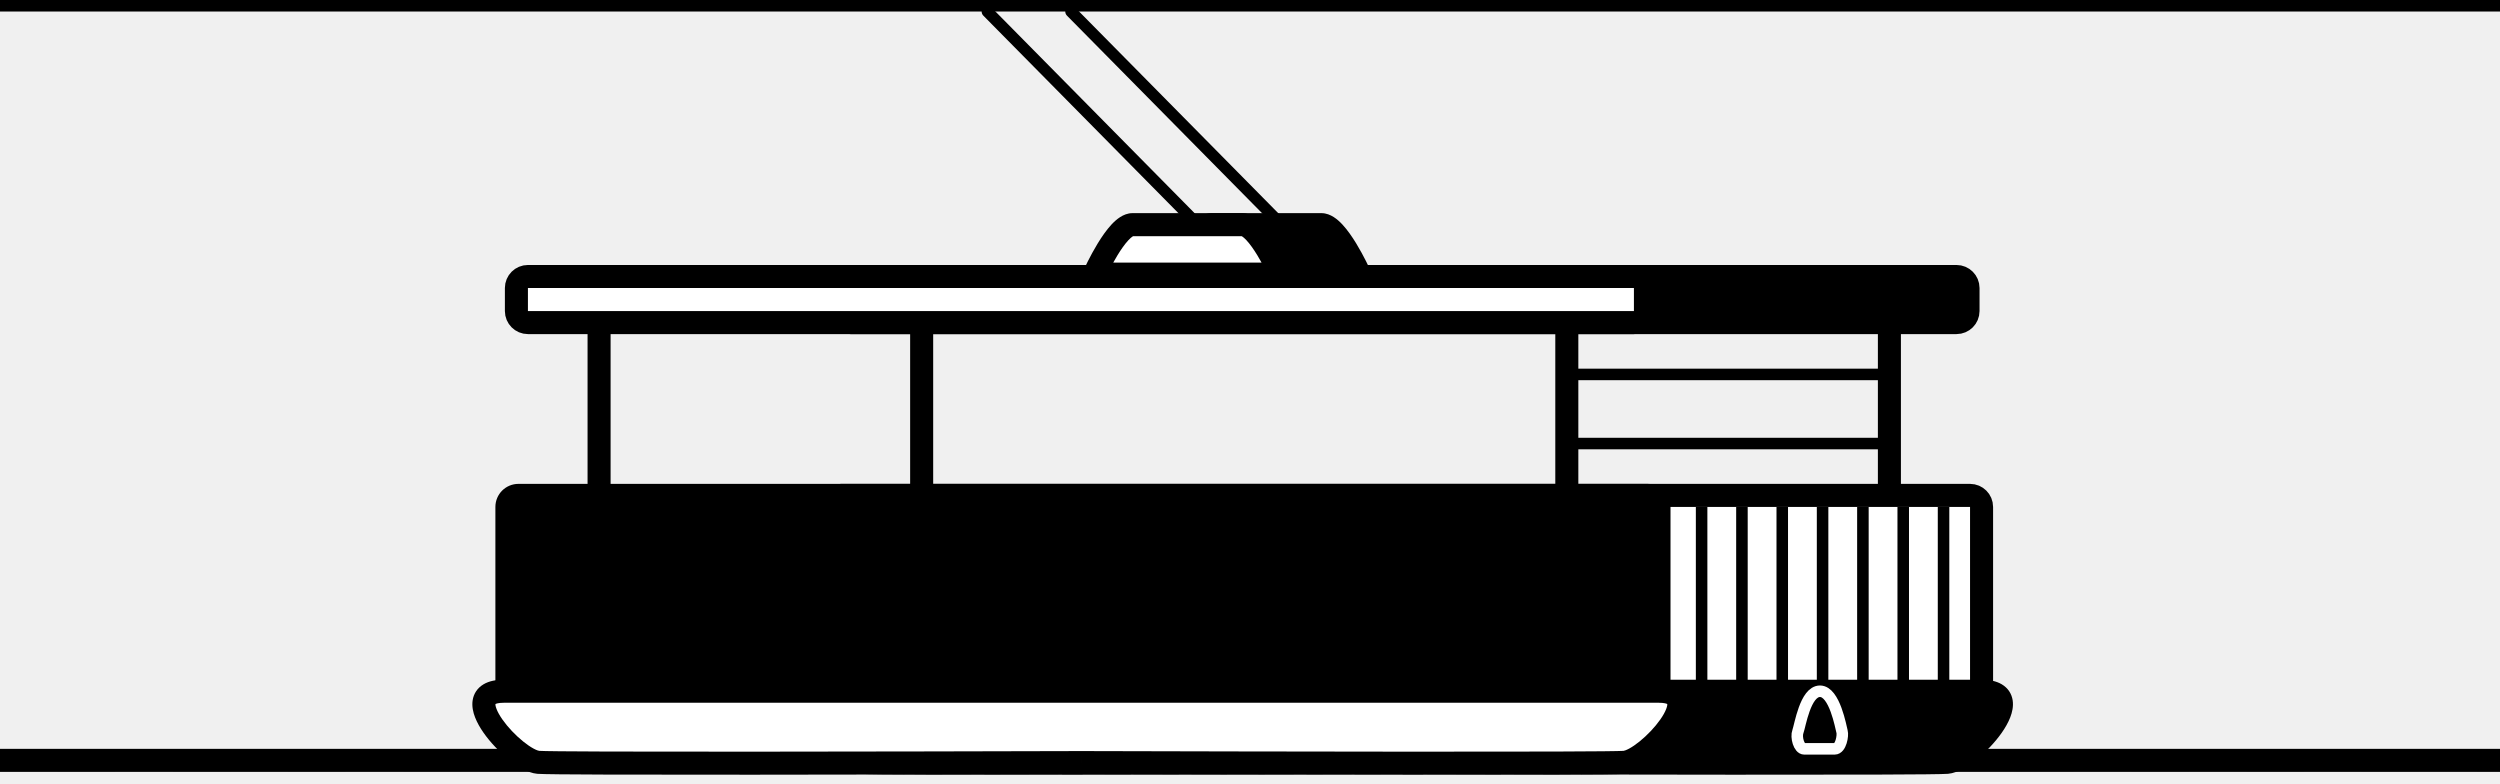
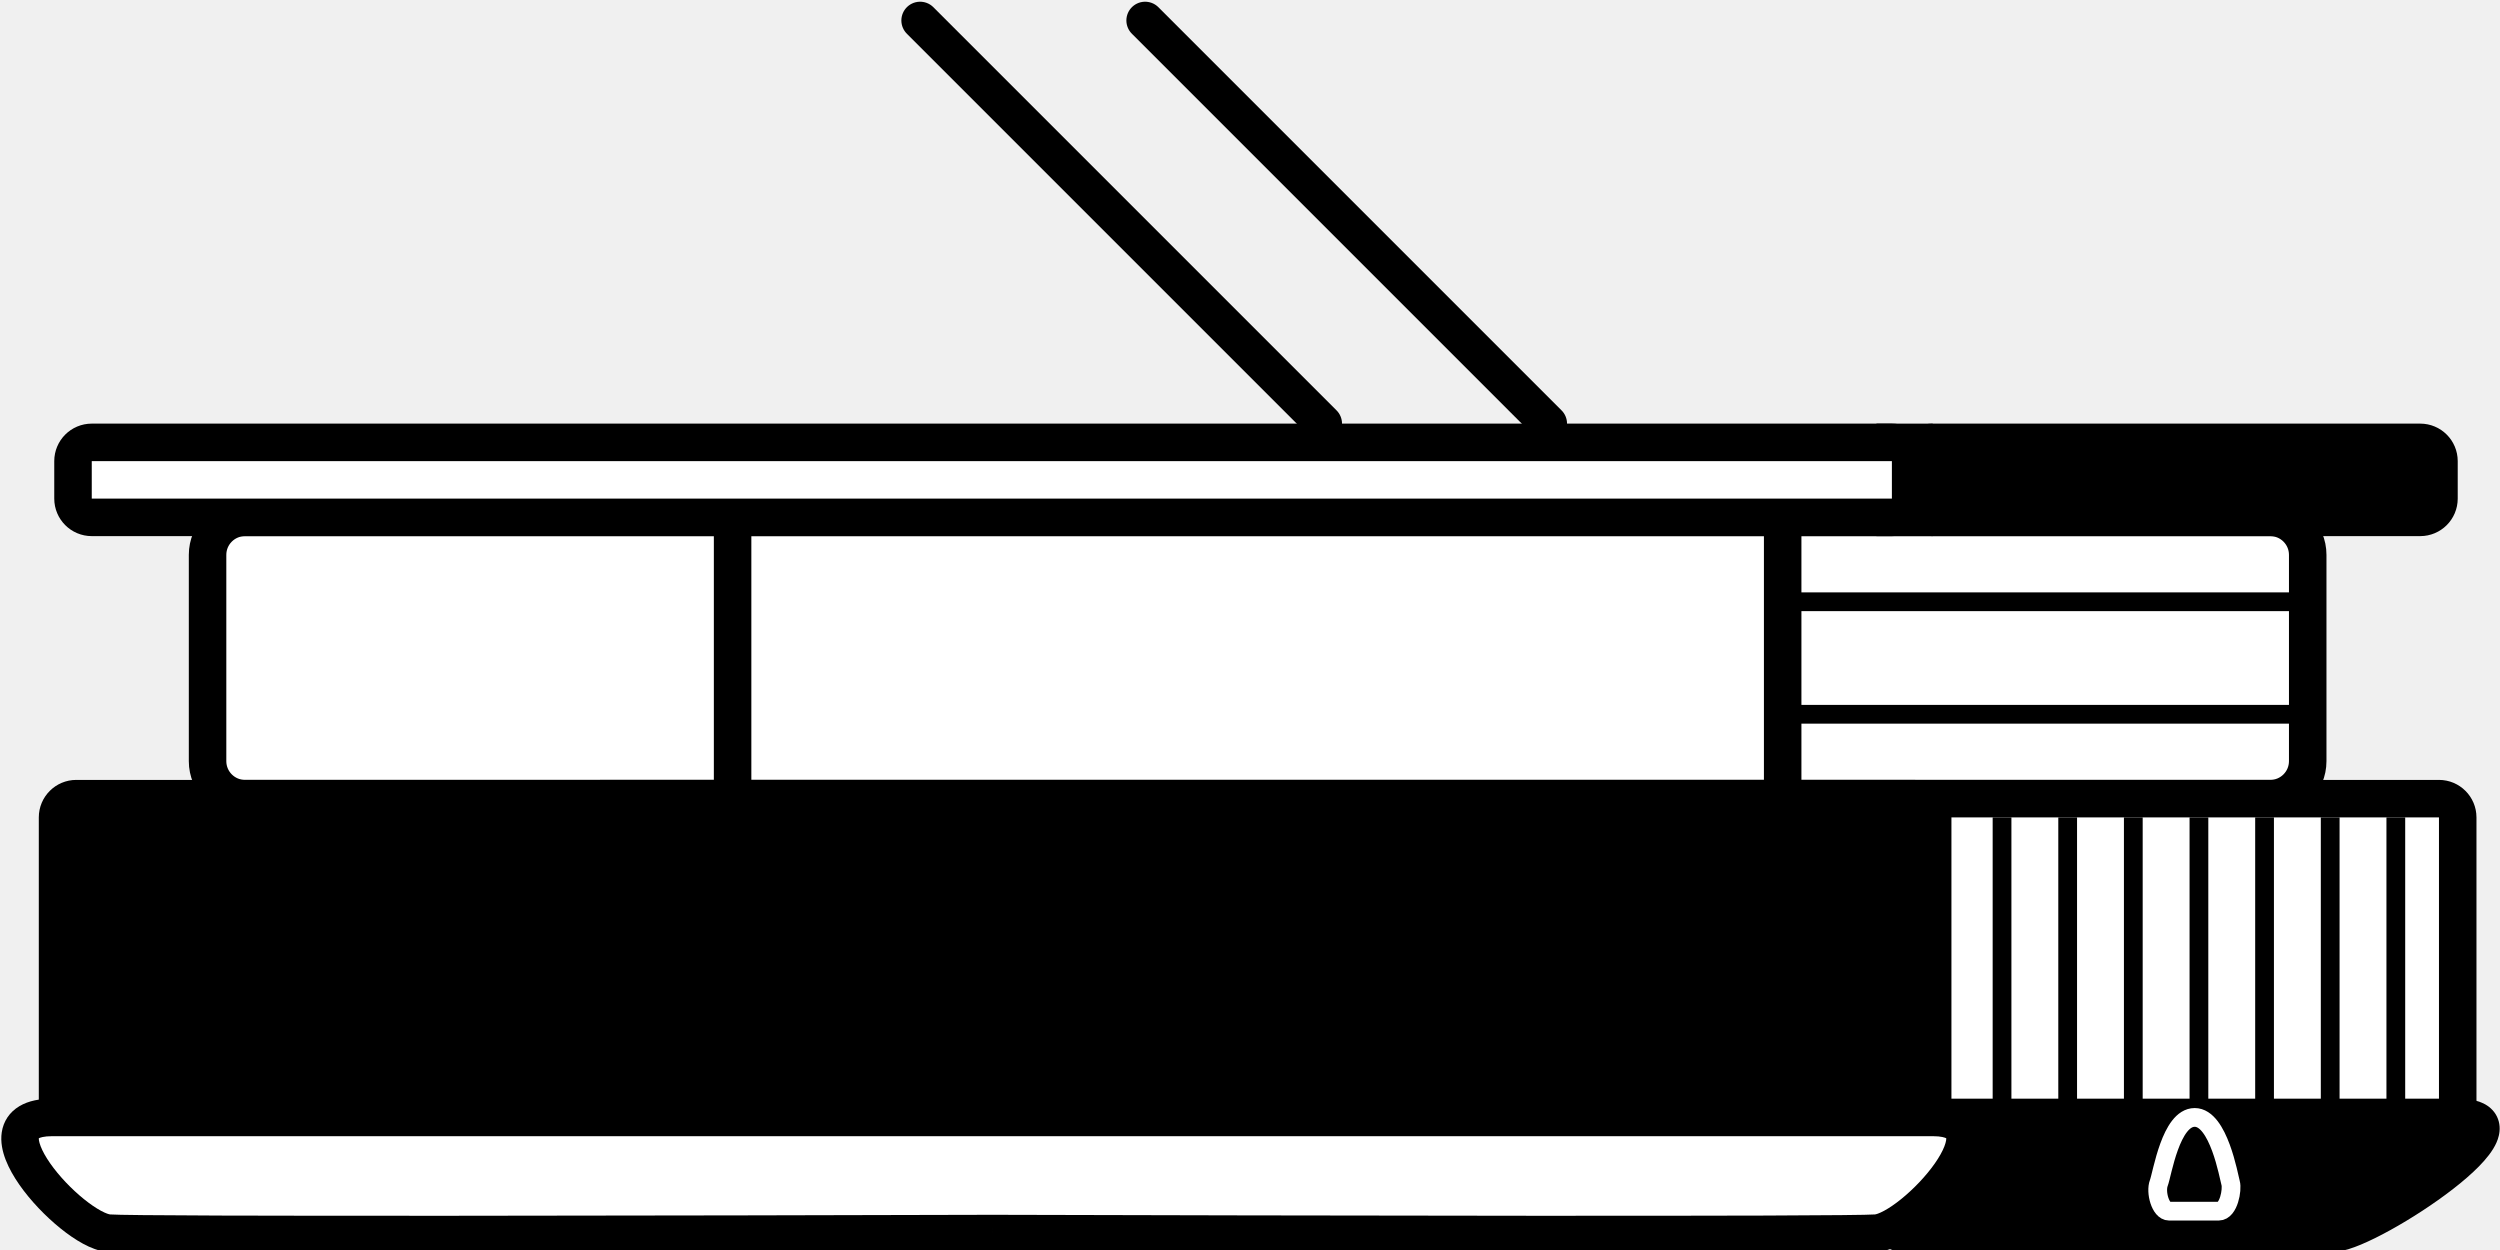
- <svg xmlns="http://www.w3.org/2000/svg" width="217" height="68" viewBox="0 0 217 68" fill="none">
-   <line x1="4.37114e-08" y1="66.5" x2="217" y2="66.5" stroke="white" stroke-dasharray="5 5" />
-   <line x1="8.74228e-08" y1="66" x2="217" y2="66" stroke="black" stroke-width="2" />
-   <rect x="80" y="26" width="84" height="18" rx="2" stroke="black" stroke-width="2" />
-   <rect x="72" y="43" width="100" height="18" rx="1" fill="white" stroke="black" stroke-width="2" />
-   <path fill-rule="evenodd" clip-rule="evenodd" d="M71.725 60H114H129.725H172C176.5 60 171 66 169.003 66.17C167.49 66.299 136.701 66.233 121.862 66.193C107.024 66.233 76.235 66.299 74.722 66.17C72.725 66 67.225 60 71.725 60Z" fill="black" />
-   <path d="M169.003 66.17L169.088 67.167L169.003 66.17ZM121.862 66.193L121.865 65.193L121.86 65.193L121.862 66.193ZM74.722 66.17L74.807 65.174L74.722 66.17ZM114 59H71.725V61H114V59ZM114 61H129.725V59H114V61ZM129.725 61H172V59H129.725V61ZM172 61C172.472 61 172.674 61.082 172.734 61.118C172.756 61.131 172.748 61.13 172.734 61.11C172.721 61.09 172.721 61.078 172.722 61.091C172.729 61.133 172.728 61.276 172.624 61.545C172.523 61.804 172.354 62.111 172.118 62.449C171.646 63.124 170.979 63.822 170.318 64.356C169.989 64.622 169.679 64.833 169.413 64.977C169.13 65.13 168.968 65.17 168.918 65.174L169.088 67.167C169.537 67.128 169.984 66.943 170.366 66.735C170.766 66.519 171.178 66.233 171.575 65.912C172.366 65.273 173.167 64.44 173.758 63.594C174.053 63.17 174.313 62.72 174.488 62.269C174.659 61.83 174.779 61.312 174.7 60.79C174.613 60.217 174.295 59.719 173.756 59.399C173.263 59.105 172.653 59 172 59V61ZM168.918 65.174C168.593 65.201 166.45 65.222 163.082 65.234C159.753 65.245 155.3 65.248 150.43 65.245C140.69 65.239 129.284 65.213 121.865 65.193L121.86 67.193C129.279 67.213 140.687 67.239 150.429 67.245C155.3 67.248 159.756 67.245 163.089 67.234C166.383 67.223 168.656 67.203 169.088 67.167L168.918 65.174ZM74.637 67.167C75.068 67.203 77.341 67.223 80.636 67.234C83.969 67.245 88.425 67.248 93.296 67.245C103.038 67.239 114.446 67.213 121.865 67.193L121.86 65.193C114.441 65.213 103.035 65.239 93.294 65.245C88.424 65.248 83.972 65.245 80.642 65.234C77.274 65.222 75.131 65.201 74.807 65.174L74.637 67.167ZM71.725 59C71.071 59 70.461 59.105 69.968 59.399C69.43 59.719 69.112 60.217 69.025 60.79C68.945 61.312 69.066 61.83 69.237 62.269C69.412 62.72 69.671 63.17 69.967 63.594C70.557 64.44 71.359 65.273 72.15 65.912C72.547 66.233 72.959 66.519 73.358 66.735C73.741 66.943 74.187 67.128 74.637 67.167L74.807 65.174C74.757 65.17 74.594 65.13 74.311 64.977C74.046 64.833 73.735 64.622 73.406 64.356C72.745 63.822 72.078 63.124 71.607 62.449C71.371 62.111 71.201 61.804 71.101 61.545C70.996 61.276 70.996 61.133 71.002 61.091C71.004 61.078 71.004 61.09 70.991 61.11C70.977 61.13 70.969 61.131 70.991 61.118C71.05 61.082 71.253 61 71.725 61V59Z" fill="black" />
-   <rect x="72.824" y="24" width="98" height="4" rx="1" fill="black" stroke="black" stroke-width="2" />
-   <rect x="43" y="42" width="102" height="20" rx="2" fill="black" />
-   <rect x="52" y="26" width="84" height="18" rx="2" stroke="black" stroke-width="2" />
-   <path fill-rule="evenodd" clip-rule="evenodd" d="M43.725 60H86H101.725H144C148.5 60 143 66 141.003 66.17C139.49 66.299 108.701 66.233 93.862 66.193C79.024 66.233 48.235 66.299 46.722 66.17C44.725 66 39.225 60 43.725 60Z" fill="white" />
-   <path d="M141.003 66.17L141.088 67.167L141.003 66.17ZM93.862 66.193L93.865 65.193L93.86 65.193L93.862 66.193ZM46.722 66.17L46.807 65.174L46.722 66.17ZM86 59H43.725V61H86V59ZM86 61H101.725V59H86V61ZM101.725 61H144V59H101.725V61ZM144 61C144.472 61 144.674 61.082 144.734 61.118C144.756 61.131 144.748 61.13 144.734 61.11C144.721 61.09 144.721 61.078 144.722 61.091C144.729 61.133 144.728 61.276 144.624 61.545C144.523 61.804 144.354 62.111 144.118 62.449C143.646 63.124 142.979 63.822 142.318 64.356C141.989 64.622 141.679 64.833 141.413 64.977C141.13 65.13 140.968 65.17 140.918 65.174L141.088 67.167C141.537 67.128 141.984 66.943 142.366 66.735C142.766 66.519 143.178 66.233 143.575 65.912C144.366 65.273 145.167 64.44 145.758 63.594C146.053 63.17 146.313 62.72 146.488 62.269C146.659 61.83 146.779 61.312 146.7 60.79C146.613 60.217 146.295 59.719 145.756 59.399C145.263 59.105 144.653 59 144 59V61ZM140.918 65.174C140.593 65.201 138.45 65.222 135.082 65.234C131.753 65.245 127.3 65.248 122.43 65.245C112.69 65.239 101.284 65.213 93.865 65.193L93.86 67.193C101.279 67.213 112.687 67.239 122.429 67.245C127.3 67.248 131.756 67.245 135.089 67.234C138.383 67.223 140.656 67.203 141.088 67.167L140.918 65.174ZM46.637 67.167C47.068 67.203 49.341 67.223 52.636 67.234C55.969 67.245 60.425 67.248 65.296 67.245C75.038 67.239 86.446 67.213 93.865 67.193L93.86 65.193C86.441 65.213 75.035 65.239 65.294 65.245C60.424 65.248 55.971 65.245 52.642 65.234C49.274 65.222 47.131 65.201 46.807 65.174L46.637 67.167ZM43.725 59C43.071 59 42.461 59.105 41.968 59.399C41.43 59.719 41.112 60.217 41.025 60.79C40.946 61.312 41.066 61.83 41.237 62.269C41.412 62.72 41.671 63.17 41.967 63.594C42.557 64.44 43.358 65.273 44.15 65.912C44.547 66.233 44.959 66.519 45.358 66.735C45.741 66.943 46.187 67.128 46.637 67.167L46.807 65.174C46.757 65.17 46.594 65.13 46.312 64.977C46.046 64.833 45.735 64.622 45.406 64.356C44.745 63.822 44.078 63.124 43.607 62.449C43.371 62.111 43.201 61.804 43.101 61.545C42.996 61.276 42.996 61.133 43.002 61.091C43.004 61.078 43.004 61.09 42.991 61.11C42.977 61.13 42.969 61.131 42.991 61.118C43.05 61.082 43.253 61 43.725 61V59Z" fill="black" />
-   <rect x="44.824" y="24" width="98" height="4" rx="1" fill="white" stroke="black" stroke-width="2" />
-   <line x1="147.7" y1="44" x2="147.7" y2="61" stroke="black" />
-   <line x1="151.2" y1="44" x2="151.2" y2="61" stroke="black" />
-   <line x1="154.7" y1="44" x2="154.7" y2="61" stroke="black" />
-   <line x1="158.2" y1="44" x2="158.2" y2="61" stroke="black" />
-   <line x1="161.7" y1="44" x2="161.7" y2="61" stroke="black" />
-   <line x1="165.2" y1="44" x2="165.2" y2="61" stroke="black" />
-   <line x1="168.7" y1="44" x2="168.7" y2="61" stroke="black" />
-   <line x1="136" y1="38.5" x2="164" y2="38.5" stroke="black" />
-   <line x1="136" y1="32.5" x2="164" y2="32.5" stroke="black" />
-   <path d="M156.058 63.5C156.243 63.018 156.697 60 157.974 60C159.251 60 159.79 63.155 159.889 63.5C159.988 63.845 159.79 65 159.251 65H156.608C156.146 65 155.874 63.982 156.058 63.5Z" fill="black" stroke="white" stroke-linecap="square" />
-   <line x1="0.5" y1="-0.5" x2="29.016" y2="-0.5" transform="matrix(0.7027 0.711486 -0.7027 0.711486 85 1)" stroke="black" stroke-linecap="round" />
-   <line x1="0.5" y1="-0.5" x2="29.016" y2="-0.5" transform="matrix(0.7027 0.711486 -0.7027 0.711486 92.2593 1)" stroke="black" stroke-linecap="round" />
-   <line x1="-4.37114e-08" y1="0.5" x2="217" y2="0.5" stroke="#000" />
-   <path fill-rule="evenodd" clip-rule="evenodd" d="M105.173 19.5C103.799 19.5 101.867 23.792 101.867 23.792H105.731H108.436H111.43H115.295H118C118 23.792 116.068 19.5 114.694 19.5H111.989H111.43H108.436H105.731H105.173Z" fill="black" />
-   <path d="M101.867 23.792L100.955 23.381L100.32 24.792H101.867V23.792ZM118 23.792V24.792H119.547L118.912 23.381L118 23.792ZM101.867 23.792C102.779 24.202 102.779 24.202 102.778 24.203C102.778 24.203 102.778 24.203 102.778 24.203C102.778 24.203 102.778 24.203 102.778 24.203C102.779 24.202 102.779 24.202 102.779 24.201C102.78 24.2 102.781 24.197 102.782 24.194C102.785 24.187 102.79 24.177 102.797 24.162C102.81 24.134 102.83 24.09 102.856 24.035C102.909 23.924 102.986 23.764 103.083 23.571C103.278 23.183 103.549 22.673 103.858 22.167C104.172 21.653 104.501 21.182 104.809 20.852C104.962 20.687 105.086 20.584 105.173 20.528C105.266 20.469 105.259 20.5 105.173 20.5V18.5C104.743 18.5 104.375 18.665 104.099 18.841C103.818 19.02 103.565 19.252 103.345 19.489C102.903 19.964 102.492 20.566 102.151 21.125C101.805 21.692 101.507 22.254 101.297 22.671C101.191 22.881 101.107 23.056 101.048 23.18C101.019 23.242 100.996 23.291 100.981 23.325C100.973 23.342 100.967 23.356 100.962 23.365C100.96 23.37 100.958 23.373 100.957 23.376C100.957 23.378 100.956 23.379 100.956 23.38C100.955 23.38 100.955 23.38 100.955 23.381C100.955 23.381 100.955 23.381 100.955 23.381C100.955 23.381 100.955 23.381 101.867 23.792ZM105.731 22.792H101.867V24.792H105.731V22.792ZM108.436 22.792H105.731V24.792H108.436V22.792ZM111.43 22.792H108.436V24.792H111.43V22.792ZM115.295 22.792H111.43V24.792H115.295V22.792ZM118 22.792H115.295V24.792H118V22.792ZM114.694 20.5C114.607 20.5 114.6 20.469 114.693 20.528C114.781 20.584 114.904 20.687 115.058 20.852C115.365 21.182 115.695 21.653 116.008 22.167C116.317 22.673 116.588 23.183 116.783 23.571C116.881 23.764 116.958 23.924 117.01 24.035C117.037 24.09 117.057 24.134 117.07 24.162C117.076 24.177 117.081 24.187 117.084 24.194C117.086 24.197 117.087 24.2 117.088 24.201C117.088 24.202 117.088 24.202 117.088 24.203C117.088 24.203 117.088 24.203 117.088 24.203C117.088 24.203 117.088 24.203 117.088 24.203C117.088 24.202 117.088 24.202 118 23.792C118.912 23.381 118.912 23.381 118.912 23.381C118.912 23.381 118.912 23.381 118.911 23.381C118.911 23.38 118.911 23.38 118.911 23.38C118.911 23.379 118.91 23.378 118.909 23.376C118.908 23.373 118.907 23.37 118.904 23.365C118.9 23.356 118.894 23.342 118.886 23.325C118.87 23.291 118.847 23.242 118.818 23.18C118.76 23.056 118.675 22.881 118.57 22.671C118.36 22.254 118.062 21.692 117.716 21.125C117.374 20.566 116.963 19.964 116.522 19.489C116.301 19.252 116.048 19.02 115.767 18.841C115.491 18.665 115.124 18.5 114.694 18.5V20.5ZM111.989 20.5H114.694V18.5H111.989V20.5ZM111.43 20.5H111.989V18.5H111.43V20.5ZM108.436 20.5H111.43V18.5H108.436V20.5ZM105.731 20.5H108.436V18.5H105.731V20.5ZM105.173 20.5H105.731V18.5H105.173V20.5Z" fill="black" />
-   <path fill-rule="evenodd" clip-rule="evenodd" d="M98.306 19.5C96.932 19.5 95 23.792 95 23.792H98.865H101.57H104.563H108.428H111.133C111.133 23.792 109.201 19.5 107.827 19.5H105.122H104.563H101.57H98.865H98.306Z" fill="white" />
-   <path d="M95 23.792L94.088 23.381L93.453 24.792H95V23.792ZM111.133 23.792V24.792H112.68L112.045 23.381L111.133 23.792ZM95 23.792C95.912 24.202 95.912 24.202 95.912 24.203C95.912 24.203 95.912 24.203 95.912 24.203C95.912 24.203 95.912 24.203 95.912 24.203C95.912 24.202 95.912 24.202 95.912 24.201C95.913 24.2 95.914 24.197 95.916 24.194C95.919 24.187 95.924 24.177 95.93 24.162C95.943 24.134 95.963 24.09 95.99 24.035C96.042 23.924 96.119 23.764 96.216 23.571C96.412 23.183 96.683 22.673 96.992 22.167C97.305 21.653 97.635 21.182 97.942 20.852C98.096 20.687 98.219 20.584 98.307 20.528C98.399 20.469 98.393 20.5 98.306 20.5V18.5C97.876 18.5 97.509 18.665 97.233 18.841C96.952 19.02 96.699 19.252 96.478 19.489C96.037 19.964 95.626 20.566 95.284 21.125C94.938 21.692 94.64 22.254 94.43 22.671C94.325 22.881 94.24 23.056 94.182 23.18C94.153 23.242 94.13 23.291 94.114 23.325C94.106 23.342 94.1 23.356 94.096 23.365C94.093 23.37 94.092 23.373 94.09 23.376C94.09 23.378 94.089 23.379 94.089 23.38C94.089 23.38 94.089 23.38 94.088 23.381C94.088 23.381 94.088 23.381 94.088 23.381C94.088 23.381 94.088 23.381 95 23.792ZM98.865 22.792H95V24.792H98.865V22.792ZM101.57 22.792H98.865V24.792H101.57V22.792ZM104.563 22.792H101.57V24.792H104.563V22.792ZM108.428 22.792H104.563V24.792H108.428V22.792ZM111.133 22.792H108.428V24.792H111.133V22.792ZM107.827 20.5C107.741 20.5 107.734 20.469 107.827 20.528C107.914 20.584 108.038 20.687 108.191 20.852C108.499 21.182 108.828 21.653 109.142 22.167C109.45 22.673 109.722 23.183 109.917 23.571C110.014 23.764 110.091 23.924 110.144 24.035C110.17 24.09 110.19 24.134 110.203 24.162C110.21 24.177 110.214 24.187 110.218 24.194C110.219 24.197 110.22 24.2 110.221 24.201C110.221 24.202 110.221 24.202 110.221 24.203C110.221 24.203 110.222 24.203 110.222 24.203C110.221 24.203 110.221 24.203 110.221 24.203C110.221 24.202 110.221 24.202 111.133 23.792C112.045 23.381 112.045 23.381 112.045 23.381C112.045 23.381 112.045 23.381 112.045 23.381C112.045 23.38 112.044 23.38 112.044 23.38C112.044 23.379 112.043 23.378 112.043 23.376C112.042 23.373 112.04 23.37 112.038 23.365C112.033 23.356 112.027 23.342 112.019 23.325C112.004 23.291 111.981 23.242 111.951 23.18C111.893 23.056 111.808 22.881 111.703 22.671C111.493 22.254 111.195 21.692 110.849 21.125C110.508 20.566 110.097 19.964 109.655 19.489C109.435 19.252 109.181 19.02 108.901 18.841C108.625 18.665 108.257 18.5 107.827 18.5V20.5ZM105.122 20.5H107.827V18.5H105.122V20.5ZM104.563 20.5H105.122V18.5H104.563V20.5ZM101.57 20.5H104.563V18.5H101.57V20.5ZM98.865 20.5H101.57V18.5H98.865V20.5ZM98.306 20.5H98.865V18.5H98.306V20.5Z" fill="black" />
+ <svg xmlns="http://www.w3.org/2000/svg" width="756" height="378" viewBox="0 0 756 378" fill="none">
+   <rect x="62.768" y="156.455" width="635.085" height="85.056" rx="11.341" fill="white" stroke="black" stroke-width="11.341" />
+   <path d="M539.08 156.455V241.511" stroke="black" stroke-width="11.341" stroke-linecap="round" stroke-linejoin="bevel" />
+   <path d="M221.538 156.455V241.511" stroke="black" stroke-width="11.341" stroke-linecap="round" stroke-linejoin="bevel" />
+   <rect x="176.174" y="241.512" width="567.04" height="102.067" rx="5.67" fill="white" stroke="black" stroke-width="11.341" />
+   <path d="M592.957 337.908H743.218C768.735 337.908 717.217 371.931 705.893 372.896C694.569 373.861 595.304 374.766 575.457 372.896C565.619 371.969 594.078 363.363 595.793 354.919C597.538 346.33 592.957 337.908 592.957 337.908Z" fill="black" />
+   <path d="M592.957 337.908V332.238H583.417L587.976 340.618L592.957 337.908ZM575.457 372.896L574.925 378.541L574.925 378.541L575.457 372.896ZM705.893 372.896L706.374 378.546L706.374 378.546L705.893 372.896ZM595.793 354.919L590.236 353.791L590.236 353.791L595.793 354.919ZM743.218 332.238H592.957V343.579H743.218V332.238ZM574.925 378.541C585.194 379.509 615.313 379.742 643.893 379.629C672.482 379.517 700.423 379.053 706.374 378.546L705.411 367.246C700.039 367.704 672.686 368.175 643.849 368.289C615.003 368.402 585.566 368.153 575.989 367.25L574.925 378.541ZM706.374 378.546C708.722 378.346 711.45 377.407 713.984 376.346C716.669 375.222 719.7 373.714 722.831 371.986C729.088 368.532 736.042 364.029 741.849 359.518C744.752 357.264 747.45 354.944 749.656 352.694C751.773 350.536 753.802 348.08 754.929 345.534C755.505 344.233 756.012 342.54 755.875 340.647C755.726 338.579 754.83 336.661 753.248 335.203C750.534 332.7 746.573 332.238 743.218 332.238V343.579C746.243 343.579 746.254 344.179 745.562 343.541C744.991 343.015 744.619 342.23 744.564 341.462C744.521 340.869 744.691 340.644 744.558 340.944C744.267 341.603 743.386 342.891 741.559 344.754C739.822 346.525 737.542 348.503 734.892 350.562C729.594 354.678 723.14 358.861 717.35 362.058C714.457 363.655 711.805 364.963 709.605 365.885C707.254 366.869 705.895 367.205 705.411 367.246L706.374 378.546ZM592.957 337.908C587.976 340.618 587.975 340.616 587.974 340.615C587.974 340.615 587.973 340.613 587.973 340.612C587.972 340.611 587.971 340.609 587.97 340.608C587.969 340.605 587.967 340.603 587.966 340.601C587.964 340.597 587.963 340.595 587.964 340.595C587.964 340.596 587.968 340.603 587.976 340.619C587.991 340.649 588.022 340.708 588.065 340.795C588.15 340.969 588.284 341.25 588.446 341.622C588.773 342.371 589.202 343.464 589.586 344.78C590.376 347.49 590.856 350.741 590.236 353.791L601.35 356.048C602.475 350.508 601.537 345.254 600.473 341.605C599.93 339.742 599.323 338.193 598.844 337.095C598.604 336.543 598.394 336.099 598.236 335.779C598.157 335.618 598.09 335.488 598.04 335.391C598.015 335.343 597.993 335.302 597.976 335.27C597.968 335.254 597.96 335.24 597.954 335.228C597.951 335.222 597.948 335.217 597.945 335.212C597.944 335.209 597.942 335.207 597.941 335.205C597.941 335.204 597.94 335.202 597.939 335.202C597.939 335.2 597.938 335.199 592.957 337.908ZM590.236 353.791C590.298 353.488 590.358 353.663 589.773 354.324C589.224 354.946 588.367 355.704 587.168 356.578C584.757 358.336 581.663 360.067 578.58 361.747C577.1 362.553 575.583 363.37 574.295 364.108C573.068 364.811 571.709 365.633 570.66 366.488C570.169 366.888 569.371 367.591 568.743 368.582C568.115 369.574 567.042 371.929 568.304 374.615C569.378 376.901 571.419 377.723 572.173 377.986C573.132 378.322 574.118 378.465 574.925 378.541L575.989 367.25C575.566 367.211 575.622 367.178 575.918 367.282C576.008 367.313 577.654 367.846 578.568 369.792C579.67 372.137 578.672 374.1 578.324 374.651C577.976 375.2 577.661 375.413 577.826 375.278C578.088 375.064 578.729 374.638 579.936 373.946C581.084 373.288 582.435 372.561 584.005 371.706C587.022 370.062 590.749 368.002 593.849 365.742C595.406 364.607 596.976 363.301 598.273 361.832C599.535 360.403 600.86 358.462 601.35 356.048L590.236 353.791Z" fill="black" />
+   <rect x="578.773" y="133.772" width="158.771" height="22.682" rx="5.67" fill="black" stroke="black" stroke-width="11.341" />
+   <rect x="11.733" y="235.842" width="578.381" height="113.408" rx="11.341" fill="black" />
+   <path fill-rule="evenodd" clip-rule="evenodd" d="M15.842 337.908H255.56H344.725H584.443C609.96 337.908 578.773 371.931 567.449 372.896C558.87 373.627 384.281 373.25 300.142 373.025C216.004 373.25 41.415 373.627 32.836 372.896C21.512 371.931 -9.675 337.908 15.842 337.908Z" fill="white" />
+   <path d="M567.449 372.896L566.967 367.246L566.967 367.246L567.449 372.896ZM300.142 373.025L300.158 367.354L300.142 367.354L300.127 367.354L300.142 373.025ZM32.836 372.896L33.318 367.246L33.318 367.246L32.836 372.896ZM255.56 332.238H15.842V343.579H255.56V332.238ZM255.56 343.579H344.725V332.238H255.56V343.579ZM344.725 343.579H584.443V332.238H344.725V343.579ZM584.443 343.579C587.118 343.579 588.266 344.044 588.605 344.245C588.729 344.319 588.682 344.319 588.605 344.203C588.529 344.09 588.528 344.022 588.539 344.092C588.576 344.333 588.573 345.142 587.979 346.672C587.41 348.137 586.447 349.881 585.112 351.794C582.438 355.624 578.655 359.583 574.907 362.61C573.041 364.117 571.282 365.313 569.774 366.13C568.17 367 567.249 367.222 566.967 367.246L567.93 378.546C570.479 378.328 573.01 377.276 575.179 376.1C577.444 374.872 579.781 373.252 582.032 371.433C586.519 367.81 591.061 363.083 594.41 358.286C596.086 355.886 597.559 353.332 598.551 350.776C599.518 348.285 600.202 345.35 599.751 342.386C599.257 339.138 597.455 336.315 594.402 334.499C591.607 332.836 588.147 332.238 584.443 332.238V343.579ZM566.967 367.246C565.126 367.403 552.973 367.521 533.876 367.586C514.998 367.65 489.75 367.664 462.134 367.649C406.903 367.618 342.226 367.467 300.158 367.354L300.127 378.695C342.197 378.808 406.884 378.958 462.127 378.989C489.748 379.005 515.014 378.991 533.914 378.927C552.594 378.863 565.482 378.754 567.93 378.546L566.967 367.246ZM32.355 378.546C34.803 378.754 47.691 378.863 66.371 378.927C85.271 378.991 110.537 379.005 138.158 378.989C193.401 378.958 258.087 378.808 300.158 378.695L300.127 367.354C258.059 367.467 193.382 367.618 138.151 367.649C110.535 367.664 85.287 367.65 66.409 367.586C47.312 367.521 35.159 367.403 33.318 367.246L32.355 378.546ZM15.842 332.238C12.137 332.238 8.678 332.836 5.882 334.499C2.829 336.315 1.028 339.138 0.534 342.386C0.083 345.35 0.767 348.285 1.734 350.776C2.726 353.332 4.199 355.886 5.874 358.286C9.223 363.083 13.766 367.81 18.253 371.433C20.504 373.252 22.84 374.872 25.106 376.1C27.275 377.276 29.806 378.328 32.355 378.546L33.318 367.246C33.036 367.222 32.115 367 30.51 366.13C29.003 365.313 27.244 364.117 25.378 362.61C21.63 359.583 17.847 355.624 15.173 351.794C13.838 349.881 12.874 348.137 12.306 346.672C11.712 345.142 11.709 344.333 11.746 344.092C11.756 344.022 11.756 344.09 11.68 344.203C11.603 344.319 11.556 344.319 11.68 344.245C12.019 344.044 13.167 343.579 15.842 343.579V332.238Z" fill="black" />
+   <rect x="22.077" y="133.772" width="555.699" height="22.682" rx="5.67" fill="white" stroke="black" stroke-width="11.341" />
+   <line x1="605.417" y1="247.182" x2="605.417" y2="343.578" stroke="black" stroke-width="5.67" />
+   <line x1="625.264" y1="247.182" x2="625.264" y2="343.578" stroke="black" stroke-width="5.67" />
+   <line x1="645.111" y1="247.182" x2="645.111" y2="343.578" stroke="black" stroke-width="5.67" />
+   <line x1="664.957" y1="247.182" x2="664.957" y2="343.578" stroke="black" stroke-width="5.67" />
+   <line x1="684.803" y1="247.182" x2="684.803" y2="343.578" stroke="black" stroke-width="5.67" />
+   <line x1="704.65" y1="247.182" x2="704.65" y2="343.578" stroke="black" stroke-width="5.67" />
+   <line x1="724.496" y1="247.182" x2="724.496" y2="343.578" stroke="black" stroke-width="5.67" />
+   <line x1="539.08" y1="215.995" x2="697.851" y2="215.995" stroke="black" stroke-width="5.67" />
+   <line x1="539.08" y1="181.971" x2="697.851" y2="181.971" stroke="black" stroke-width="5.67" />
+   <path d="M652.819 357.755C653.865 355.024 656.439 337.908 663.68 337.908C670.92 337.908 673.979 355.8 674.541 357.755C675.102 359.71 673.98 366.26 670.92 366.26H655.937C653.319 366.26 651.773 360.485 652.819 357.755Z" fill="black" stroke="white" stroke-width="5.67" stroke-linecap="square" />
+   <path d="M400.155 128.103L278.241 6.189" stroke="black" stroke-width="11.341" stroke-linecap="round" stroke-linejoin="bevel" />
+   <path d="M468.2 128.103L346.286 6.189" stroke="black" stroke-width="11.341" stroke-linecap="round" stroke-linejoin="bevel" />
+   <line x1="567.433" y1="130.938" x2="584.444" y2="130.938" stroke="black" stroke-width="5.67" />
+   <line x1="567.433" y1="159.29" x2="584.444" y2="159.29" stroke="black" stroke-width="5.67" />
</svg>
